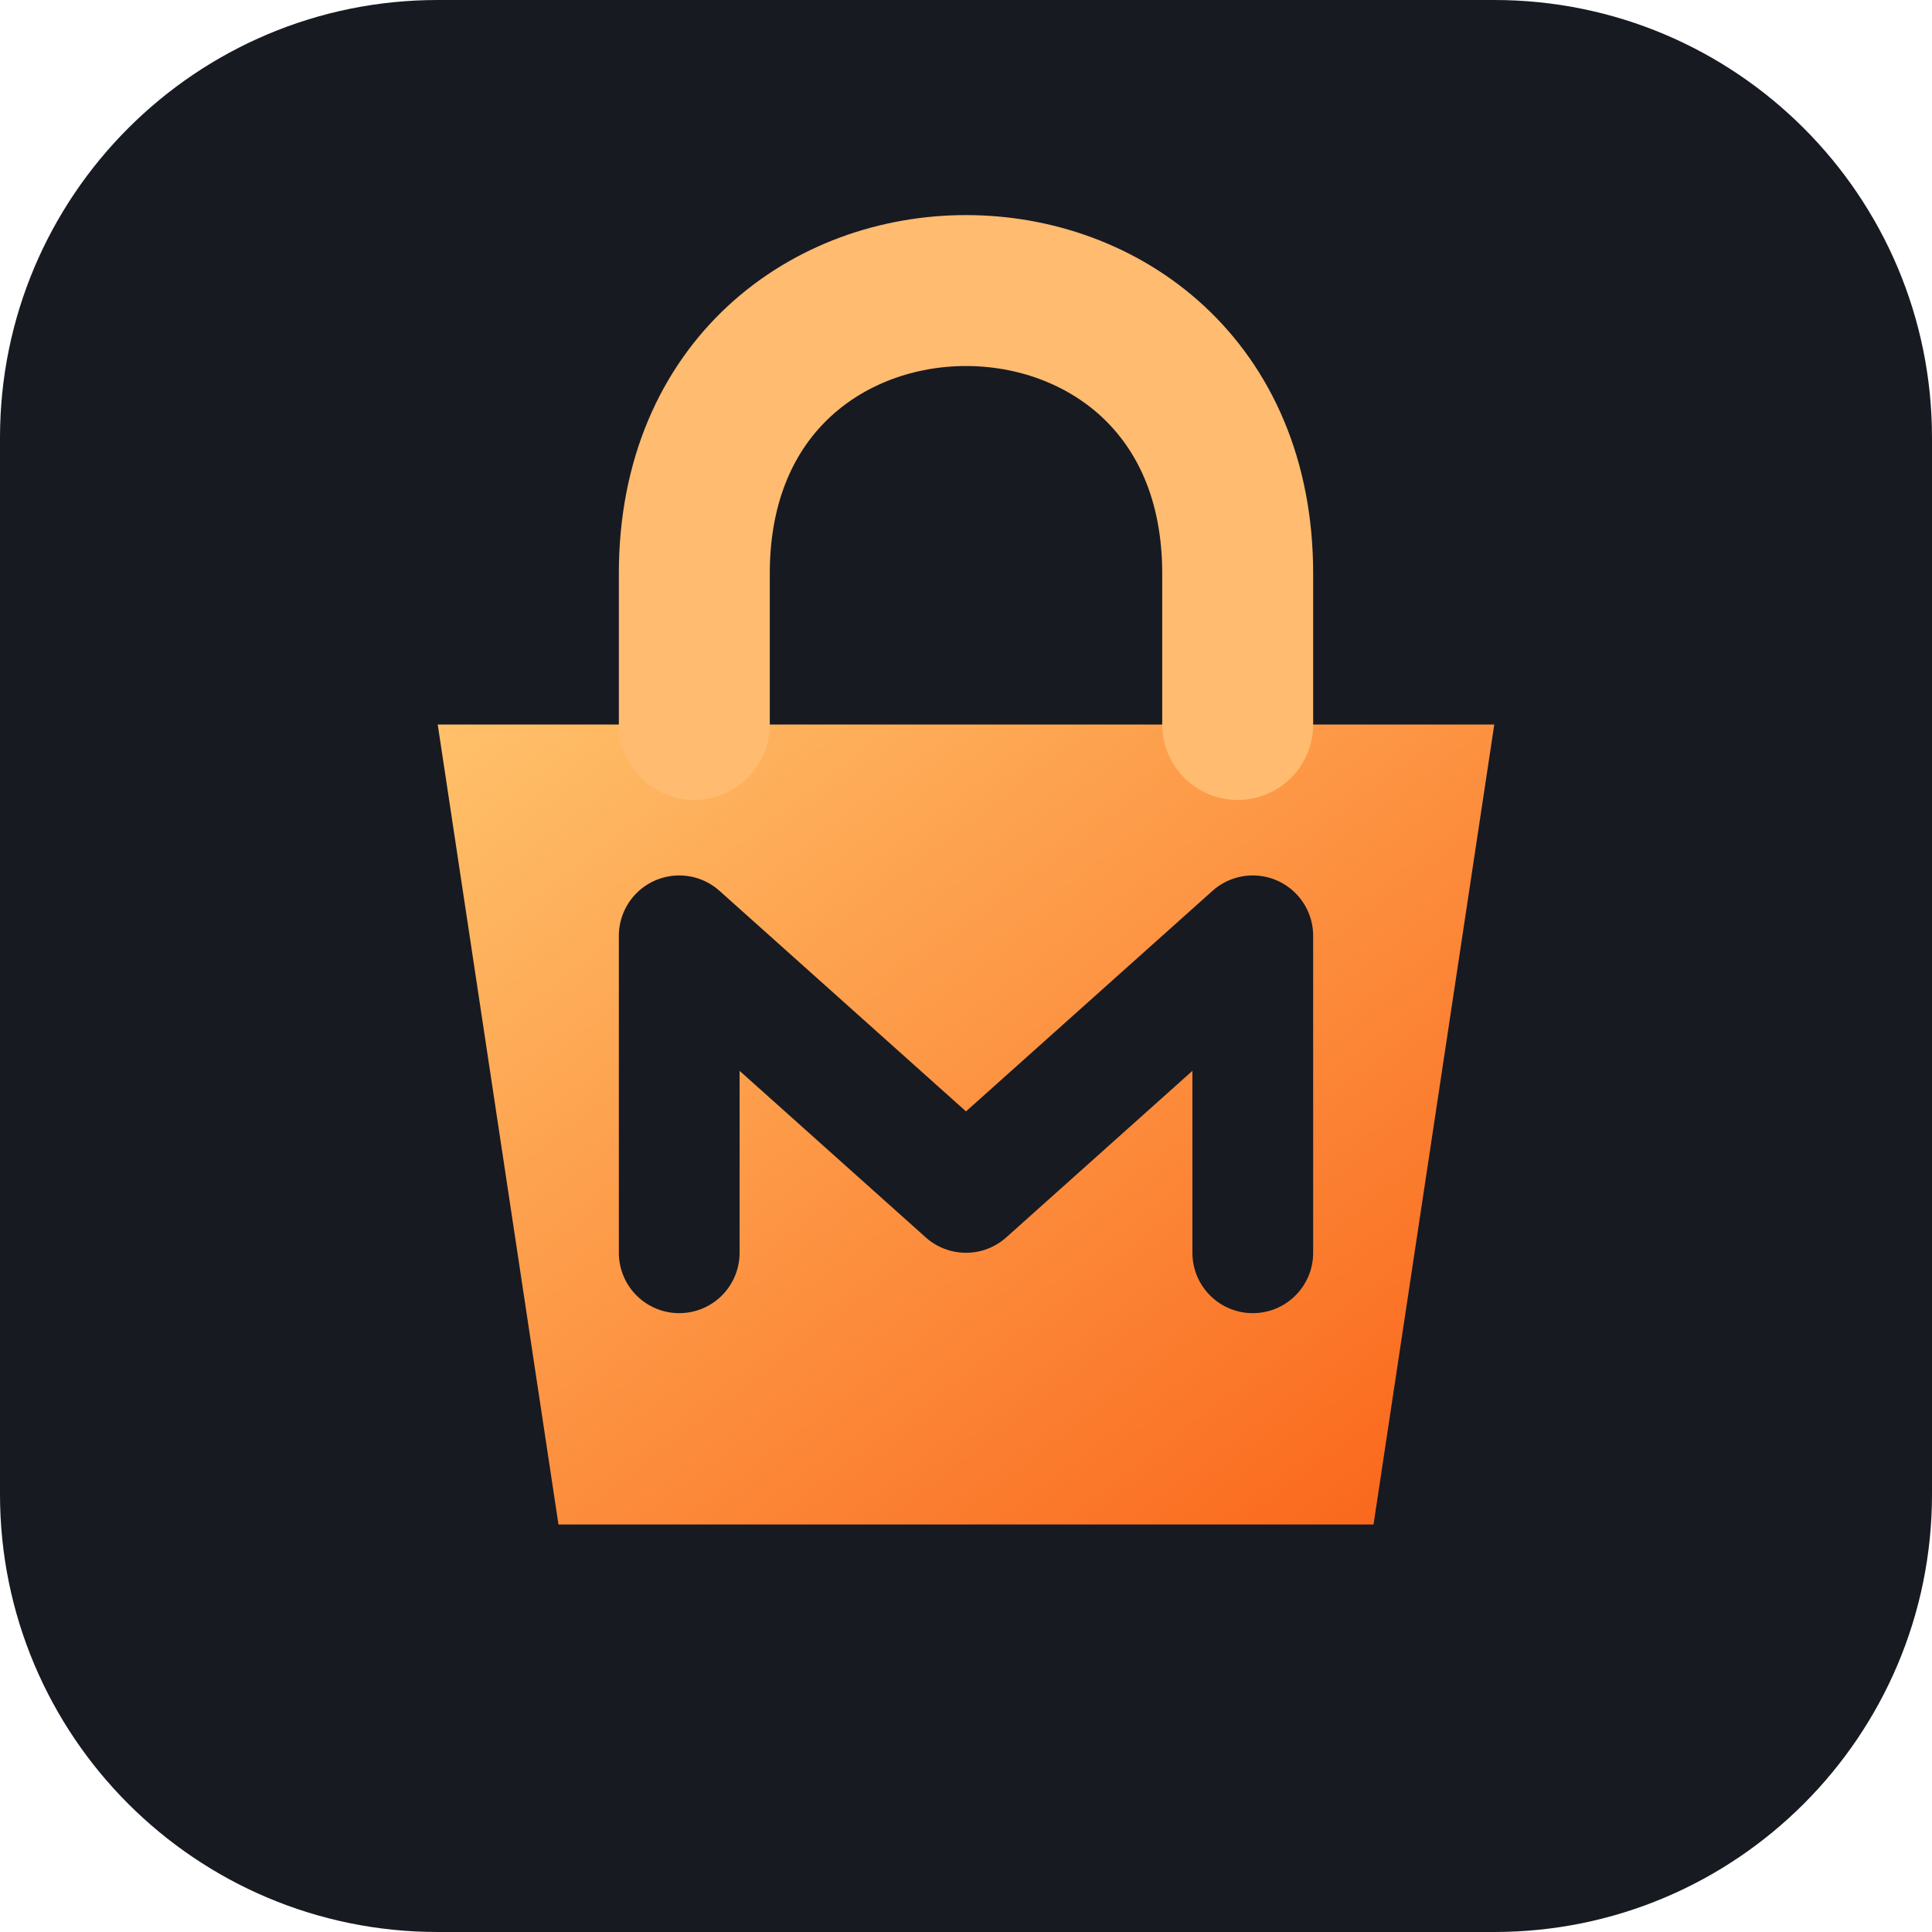
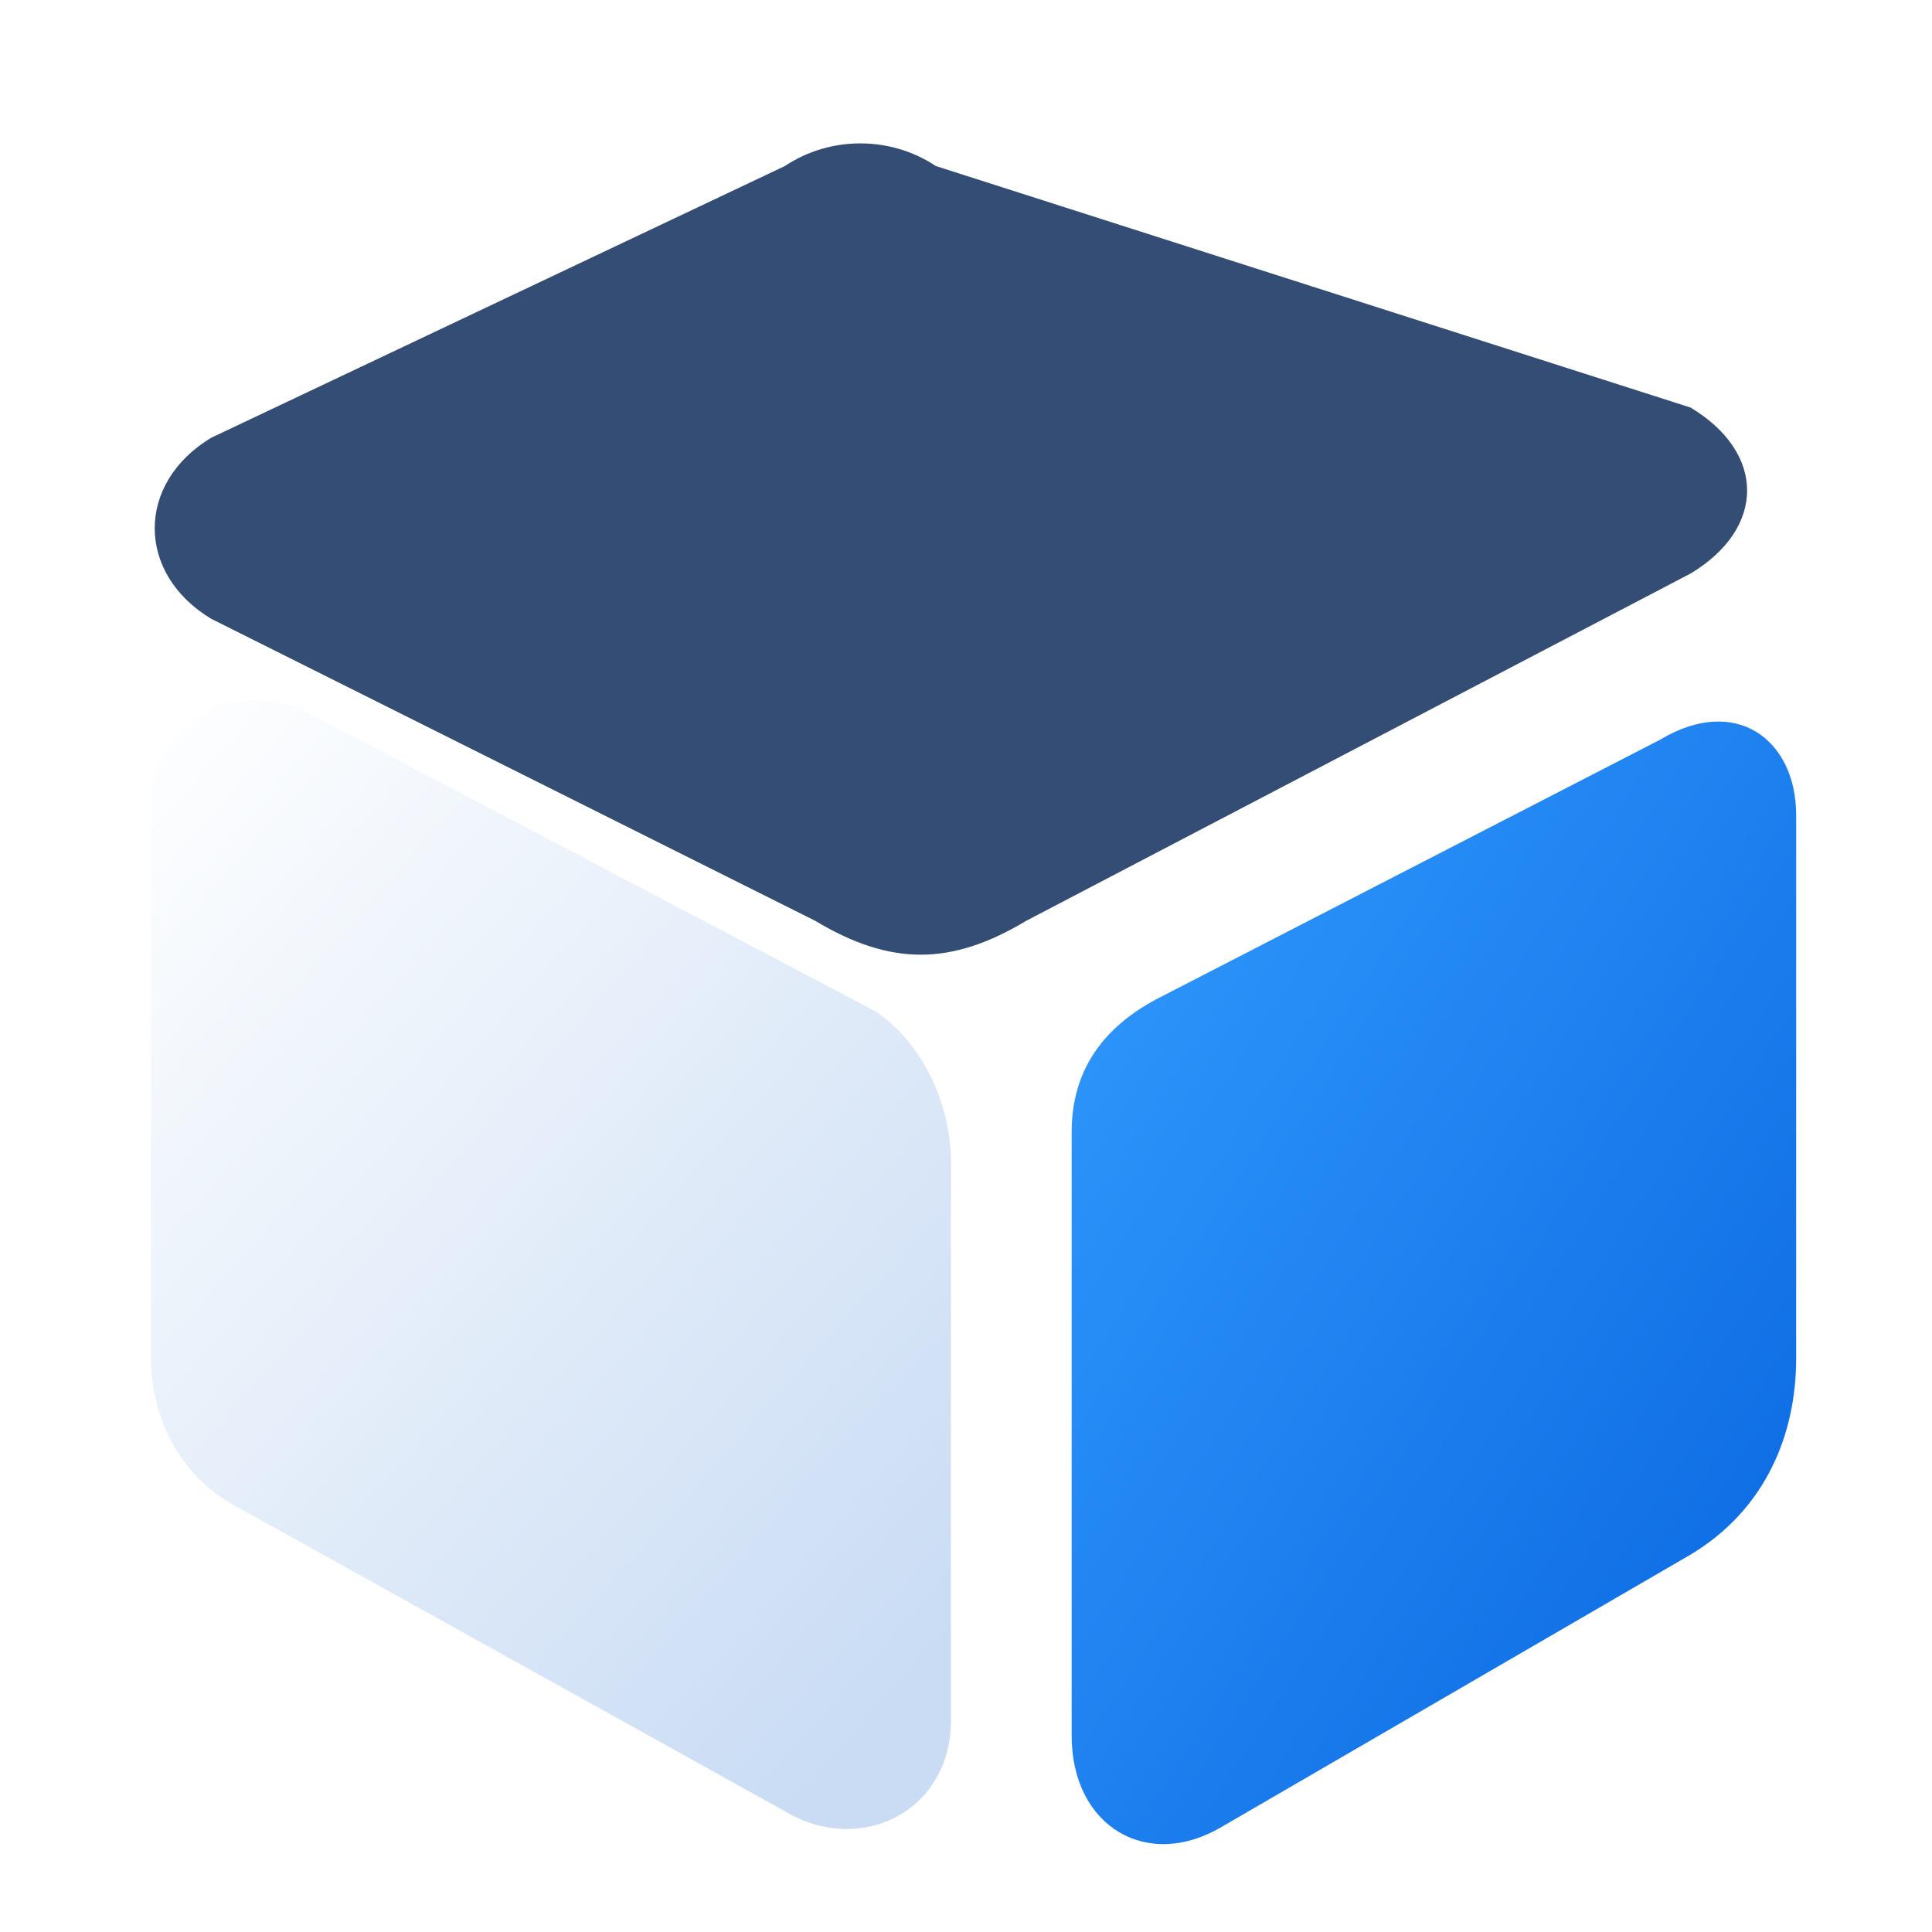
<svg xmlns="http://www.w3.org/2000/svg" viewBox="0 0 128 128" role="img" aria-labelledby="title">
  <defs>
-     <linearGradient id="o" x1="0" x2="1" y1="0" y2="1">
-       <stop stop-color="#ffc16a" />
-       <stop offset="1" stop-color="#fa6318" />
+     <linearGradient id="blue" x1="0" x2="1" y1="0" y2="1">
+       <stop stop-color="#329cff" />
+       <stop offset="1" stop-color="#0865df" />
+     </linearGradient>
+     <linearGradient id="white" x1="0" x2="0.8" y1="0" y2="1">
+       <stop stop-color="#ffffff" />
+       <stop offset="1" stop-color="#c9dcf4" />
    </linearGradient>
  </defs>
-   <rect width="128" height="128" rx="29" fill="#171a21" />
-   <path d="M29 48h70l-8 53H37Z" fill="url(#o)" />
-   <path d="M46 48V38c0-25 36-25 36 0v10" fill="none" stroke="#ffbb70" stroke-width="10" stroke-linecap="round" />
-   <path d="M45 83V62l19 17 19-17v21" fill="none" stroke="#171a21" stroke-width="8" stroke-linejoin="round" stroke-linecap="round" />
+   <path d="M62 11c-3-2-7-2-10 0L14 29c-5 3-5 9 0 12l40 20c5 3 9 3 14 0l44-23c5-3 5-8 0-11Z" fill="#344d75" />
+   <path d="M10 53c0-5 5-8 10-6l38 20c3 2 5 6 5 10v37c0 6-6 9-11 6L16 100c-4-2-6-6-6-10Z" fill="url(#white)" />
+   <path d="M71 75c0-4 2-7 6-9l33-17c5-3 9 0 9 5v36c0 5-2 10-7 13l-31 18c-5 3-10 0-10-6Z" fill="url(#blue)" />
</svg>
